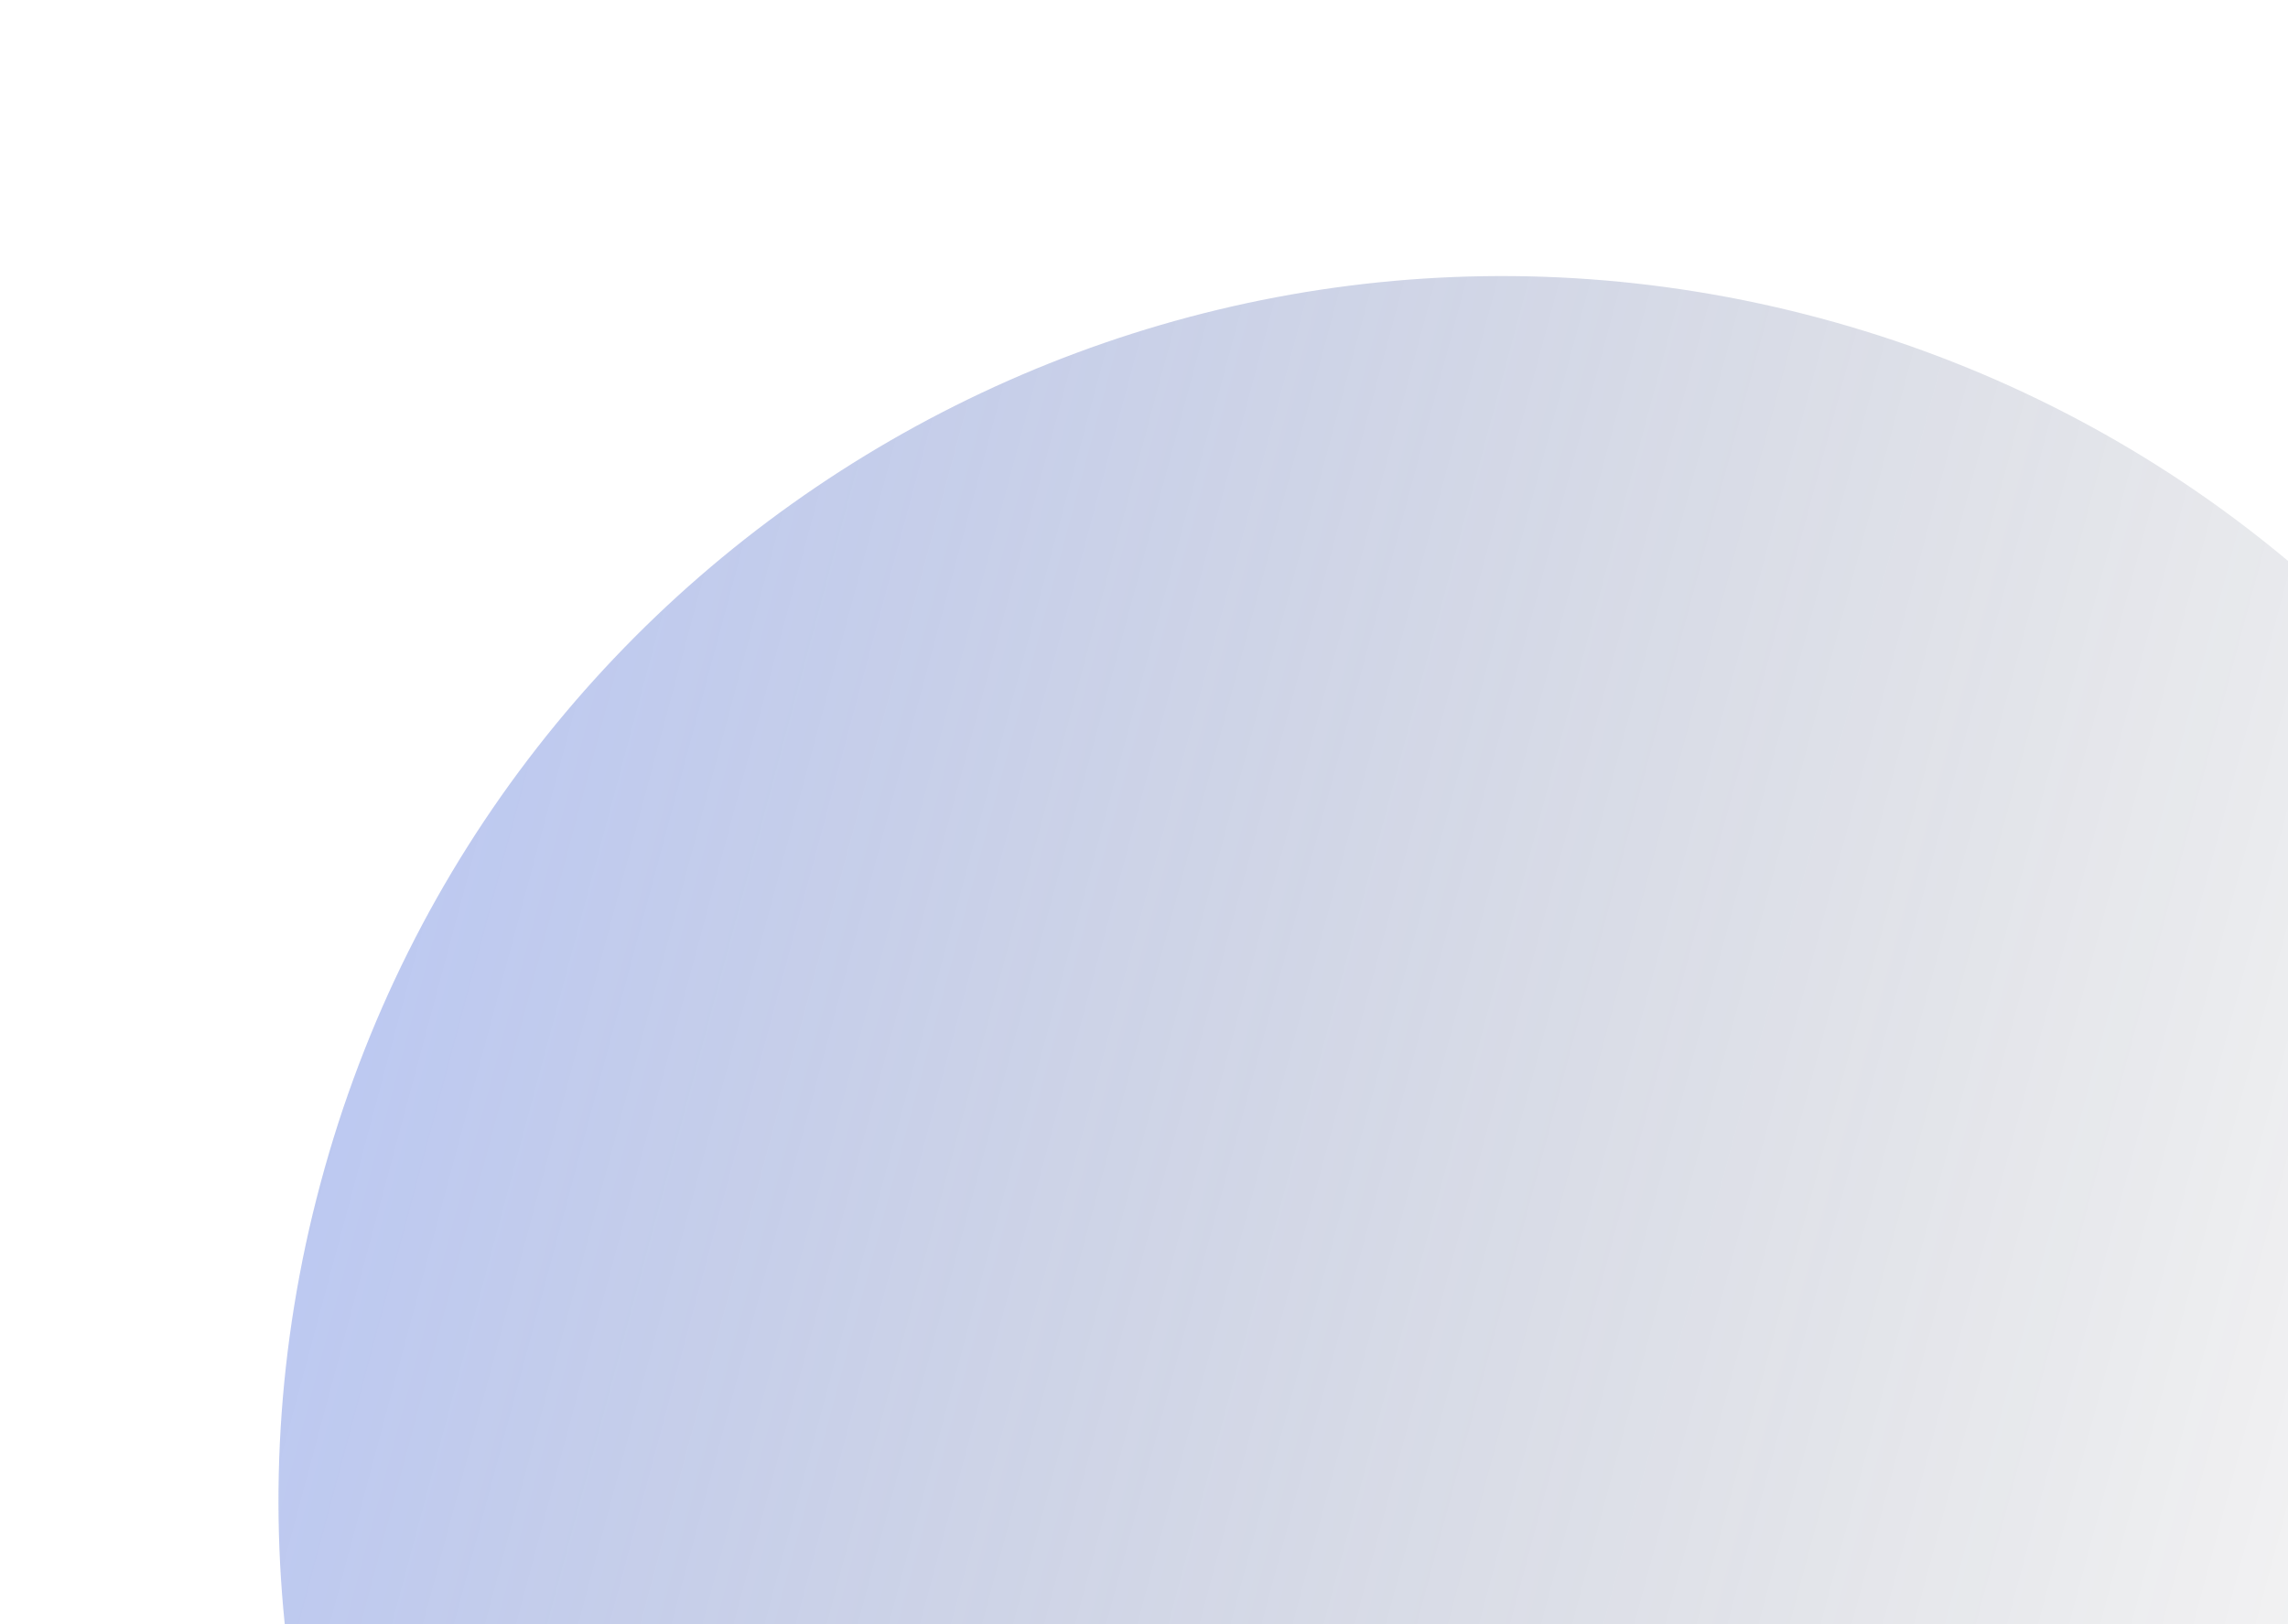
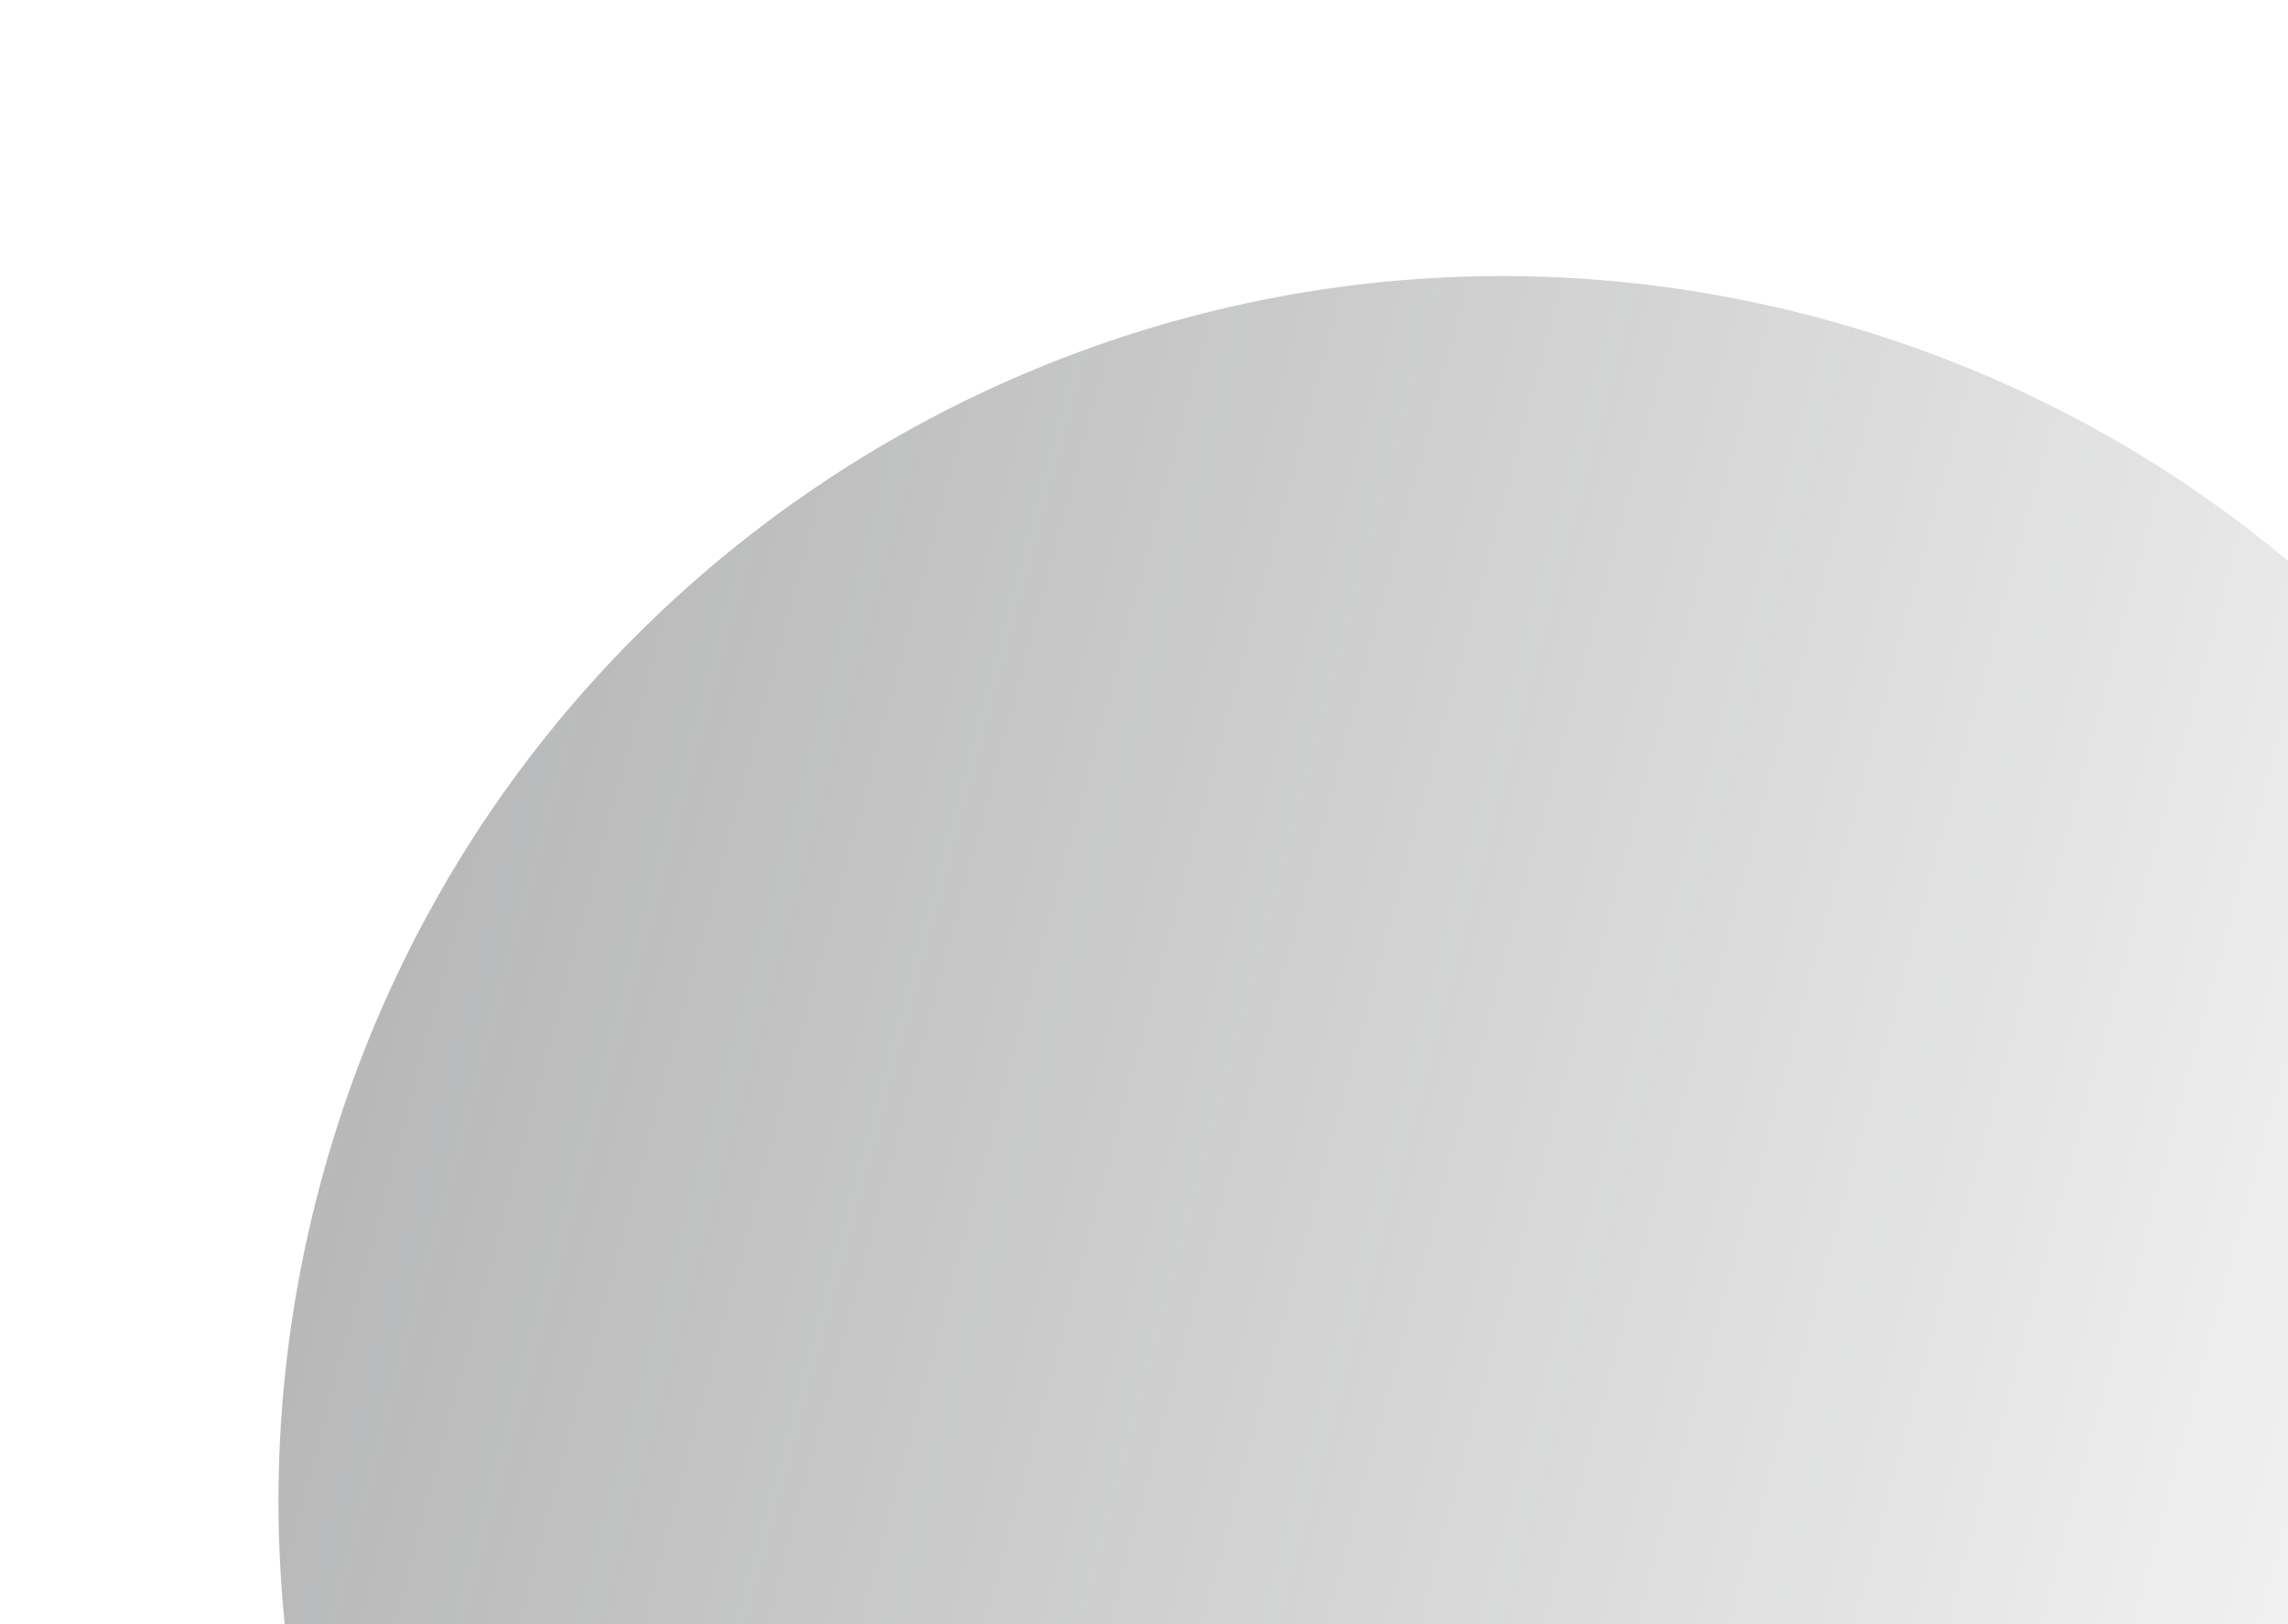
<svg xmlns="http://www.w3.org/2000/svg" width="372" height="264" viewBox="0 0 372 264" fill="none">
  <ellipse cx="244.343" cy="243.965" rx="199.017" ry="199.017" transform="rotate(-75 244.343 243.965)" fill="url(#paint0_linear)" />
  <defs>
    <linearGradient id="paint0_linear" x1="244.343" y1="44.948" x2="244.343" y2="442.982" gradientUnits="userSpaceOnUse">
-       <stop stop-color="#3056D3" stop-opacity="0.32" />
+       <stop stop-color="#202124" stop-opacity="0.32" />
      <stop offset="1" stop-opacity="0" />
    </linearGradient>
  </defs>
</svg>
